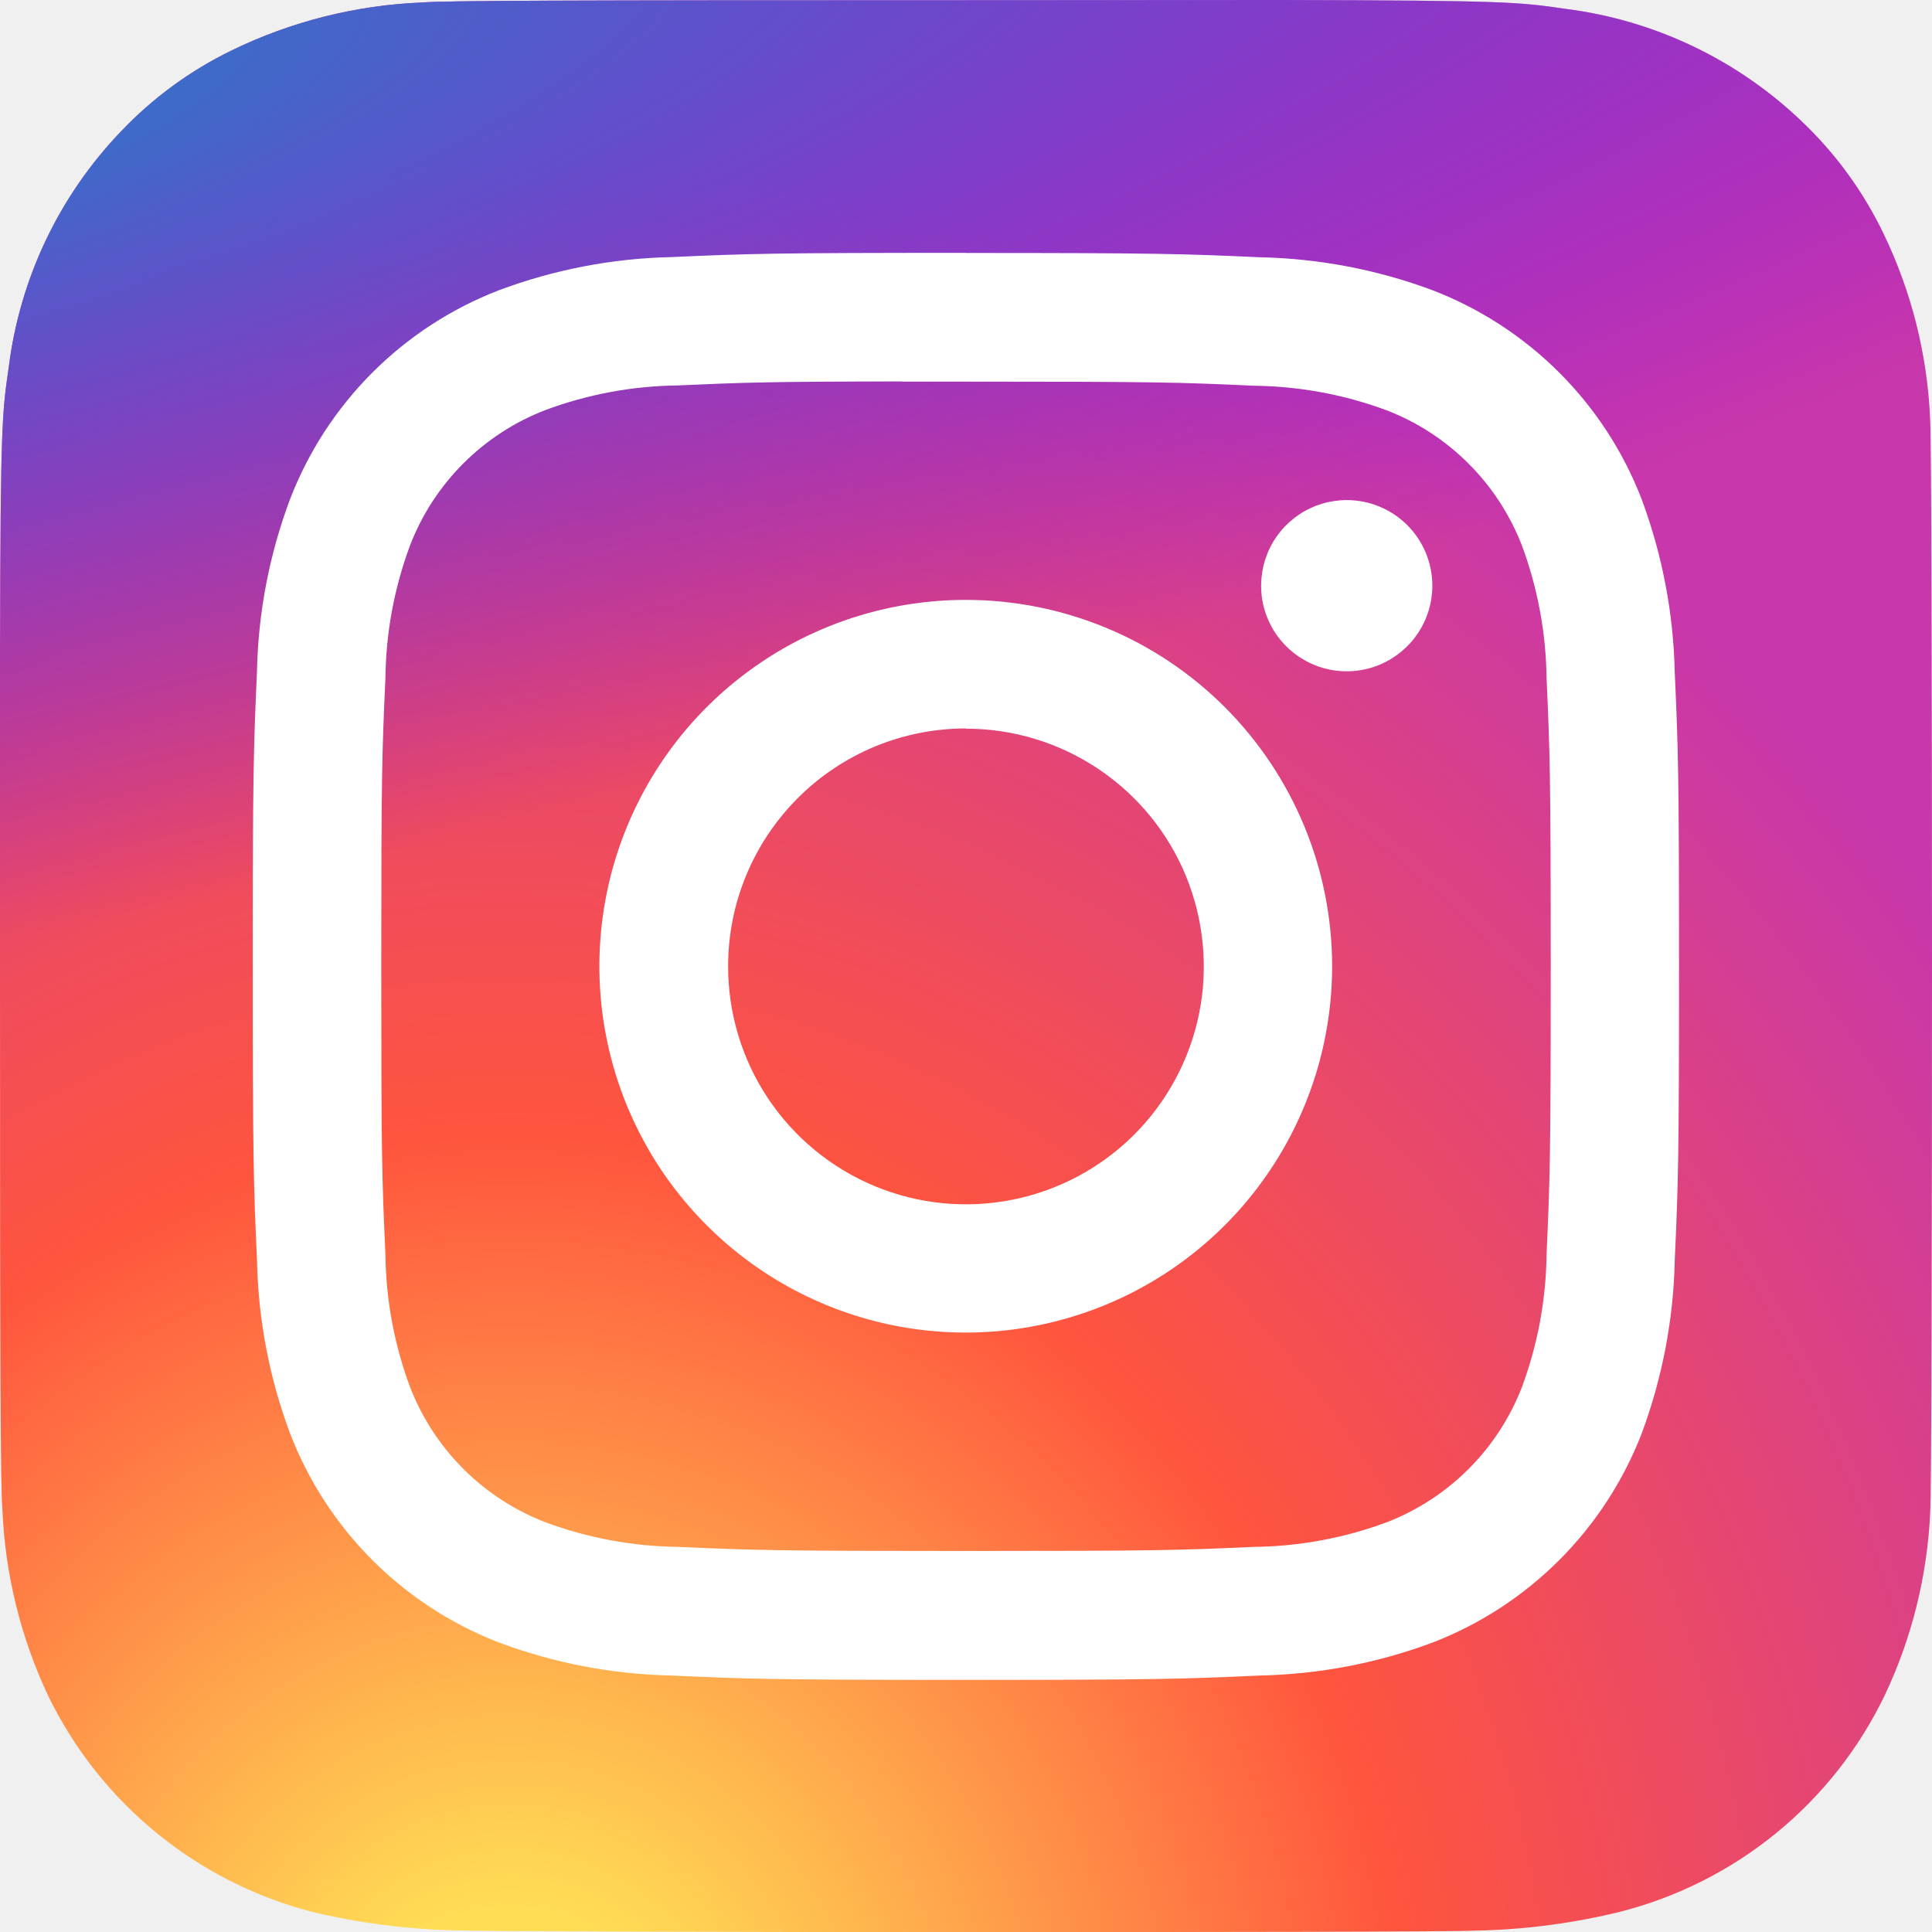
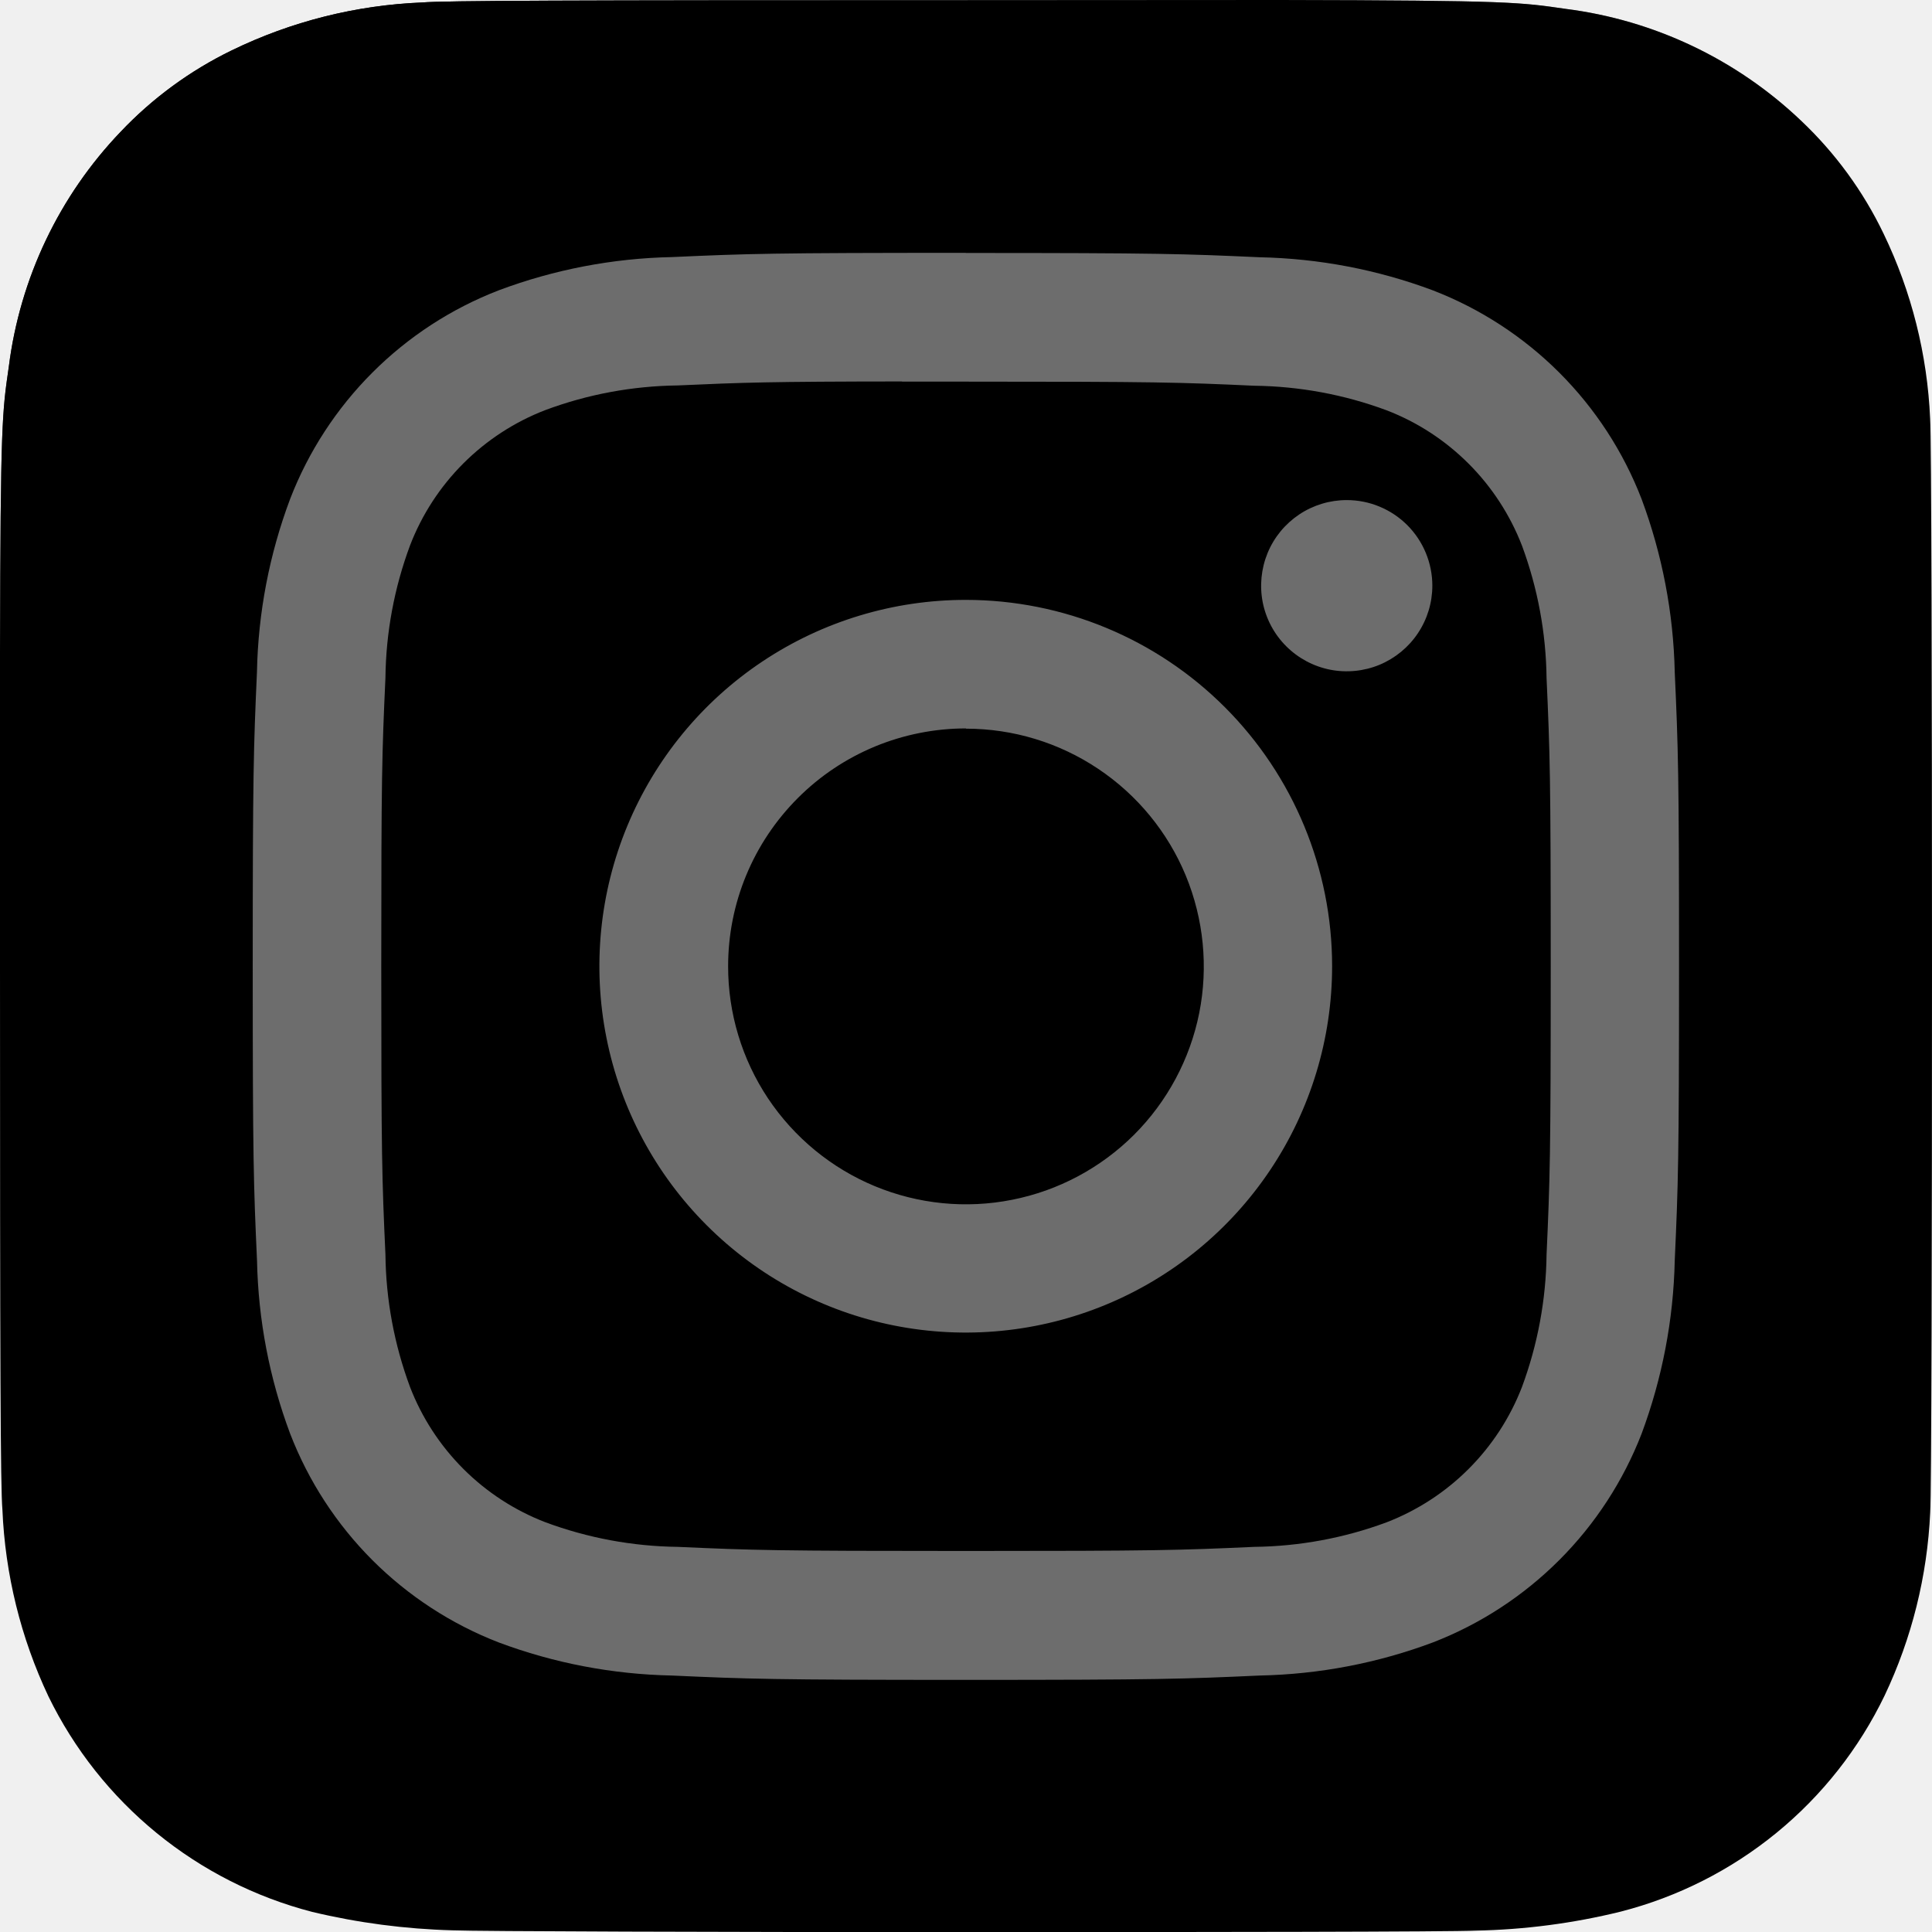
<svg xmlns="http://www.w3.org/2000/svg" width="32" height="32" viewBox="0 0 32 32" fill="none">
  <g clip-path="url(#clip0_569_644)">
    <path d="M16.005 0.003C9.325 0.003 7.371 0.01 6.992 0.041C5.897 0.085 4.824 0.355 3.839 0.834C3.15 1.169 2.527 1.625 2 2.181C0.98 3.245 0.331 4.61 0.146 6.073C0.038 6.822 0.007 6.974 0 10.797C0 12.071 0 13.748 0 15.998C0 22.674 0.008 24.627 0.04 25.005C0.085 26.076 0.344 27.128 0.802 28.097C1.229 28.973 1.841 29.745 2.595 30.361C3.349 30.977 4.228 31.423 5.171 31.667C5.932 31.849 6.711 31.951 7.494 31.972C7.89 31.989 11.929 32.002 15.97 32.002C20.012 32.002 24.053 31.997 24.439 31.977C25.251 31.962 26.058 31.856 26.846 31.662C27.791 31.419 28.671 30.974 29.426 30.356C30.181 29.738 30.791 28.963 31.215 28.084C31.666 27.134 31.922 26.103 31.97 25.053C31.991 24.777 32 20.38 32 15.99C32 11.6 31.99 7.211 31.969 6.935C31.923 5.873 31.661 4.831 31.199 3.873C30.861 3.168 30.396 2.532 29.828 1.996C28.76 0.98 27.395 0.332 25.932 0.147C25.184 0.039 25.036 0.007 21.208 0L16.005 0.003Z" fill="url(#paint0_radial_569_644)" />
    <path d="M16.005 0.003C9.325 0.003 7.371 0.01 6.992 0.041C5.897 0.085 4.824 0.355 3.839 0.834C3.15 1.169 2.527 1.625 2 2.181C0.98 3.245 0.331 4.61 0.146 6.073C0.038 6.822 0.007 6.974 0 10.797C0 12.071 0 13.748 0 15.998C0 22.674 0.008 24.627 0.04 25.005C0.085 26.076 0.344 27.128 0.802 28.097C1.229 28.973 1.841 29.745 2.595 30.361C3.349 30.977 4.228 31.423 5.171 31.667C5.932 31.849 6.711 31.951 7.494 31.972C7.89 31.989 11.929 32.002 15.97 32.002C20.012 32.002 24.053 31.997 24.439 31.977C25.251 31.962 26.058 31.856 26.846 31.662C27.791 31.419 28.671 30.974 29.426 30.356C30.181 29.738 30.791 28.963 31.215 28.084C31.666 27.134 31.922 26.103 31.97 25.053C31.991 24.777 32 20.38 32 15.99C32 11.6 31.99 7.211 31.969 6.935C31.923 5.873 31.661 4.831 31.199 3.873C30.861 3.168 30.396 2.532 29.828 1.996C28.76 0.98 27.395 0.332 25.932 0.147C25.184 0.039 25.036 0.007 21.208 0L16.005 0.003Z" fill="url(#paint1_radial_569_644)" />
-     <path d="M16 4.188C12.792 4.188 12.389 4.201 11.129 4.258C10.149 4.278 9.18 4.464 8.262 4.808C7.477 5.111 6.764 5.575 6.169 6.17C5.574 6.765 5.109 7.478 4.806 8.263C4.461 9.181 4.275 10.151 4.256 11.132C4.2 12.392 4.186 12.795 4.186 16.008C4.186 19.221 4.2 19.619 4.257 20.879C4.277 21.859 4.462 22.829 4.806 23.747C5.109 24.532 5.573 25.245 6.167 25.84C6.762 26.435 7.474 26.899 8.258 27.203C9.176 27.547 10.146 27.732 11.126 27.752C12.386 27.809 12.789 27.824 15.996 27.824C19.204 27.824 19.607 27.809 20.867 27.752C21.847 27.732 22.817 27.547 23.735 27.203C24.52 26.899 25.232 26.434 25.827 25.839C26.422 25.244 26.886 24.531 27.19 23.747C27.532 22.828 27.718 21.858 27.739 20.878C27.796 19.618 27.81 19.216 27.81 16.007C27.81 12.797 27.796 12.394 27.739 11.134C27.718 10.154 27.532 9.185 27.19 8.266C26.887 7.481 26.423 6.768 25.828 6.173C25.233 5.578 24.52 5.114 23.735 4.81C22.816 4.466 21.846 4.281 20.865 4.261C19.605 4.204 19.203 4.19 15.994 4.19L16 4.188ZM14.94 6.321H16C19.155 6.321 19.529 6.332 20.774 6.389C21.523 6.398 22.265 6.535 22.967 6.796C23.477 6.992 23.939 7.294 24.325 7.68C24.711 8.066 25.012 8.529 25.209 9.038C25.469 9.741 25.607 10.482 25.616 11.232C25.672 12.477 25.685 12.851 25.685 16.005C25.685 19.159 25.672 19.533 25.616 20.779C25.607 21.528 25.469 22.27 25.209 22.972C25.012 23.482 24.711 23.944 24.325 24.33C23.939 24.716 23.477 25.017 22.967 25.214C22.265 25.475 21.523 25.612 20.774 25.621C19.529 25.677 19.155 25.689 16 25.689C12.846 25.689 12.472 25.677 11.227 25.621C10.477 25.612 9.735 25.474 9.033 25.213C8.524 25.017 8.061 24.716 7.675 24.33C7.289 23.944 6.987 23.481 6.791 22.972C6.53 22.269 6.392 21.527 6.384 20.778C6.327 19.532 6.315 19.158 6.315 16.002C6.315 12.846 6.327 12.474 6.384 11.229C6.392 10.479 6.53 9.737 6.791 9.035C6.987 8.525 7.288 8.062 7.674 7.676C8.06 7.29 8.523 6.988 9.033 6.792C9.735 6.53 10.477 6.393 11.227 6.384C12.316 6.335 12.739 6.32 14.94 6.318V6.321ZM22.306 8.283C22.026 8.283 21.751 8.366 21.518 8.522C21.285 8.678 21.103 8.899 20.996 9.158C20.889 9.418 20.861 9.703 20.915 9.978C20.97 10.253 21.105 10.506 21.304 10.704C21.502 10.902 21.755 11.037 22.03 11.092C22.305 11.146 22.59 11.118 22.849 11.011C23.108 10.903 23.33 10.721 23.485 10.488C23.641 10.255 23.724 9.981 23.724 9.7C23.724 9.514 23.687 9.33 23.616 9.158C23.545 8.986 23.44 8.829 23.309 8.698C23.177 8.566 23.021 8.462 22.849 8.391C22.677 8.319 22.492 8.283 22.306 8.283ZM16 9.936C14.8 9.935 13.626 10.29 12.628 10.956C11.629 11.622 10.851 12.57 10.391 13.678C9.931 14.787 9.81 16.008 10.044 17.185C10.277 18.362 10.855 19.444 11.704 20.293C12.552 21.142 13.633 21.721 14.811 21.955C15.988 22.189 17.208 22.069 18.317 21.61C19.426 21.151 20.374 20.373 21.041 19.375C21.708 18.377 22.064 17.203 22.064 16.003C22.064 14.395 21.425 12.852 20.288 11.714C19.151 10.576 17.609 9.937 16 9.936ZM16 12.069C16.779 12.069 17.541 12.3 18.189 12.734C18.837 13.167 19.342 13.782 19.64 14.502C19.937 15.223 20.015 16.015 19.863 16.779C19.71 17.543 19.334 18.245 18.783 18.796C18.231 19.346 17.529 19.721 16.764 19.872C16 20.024 15.208 19.945 14.488 19.646C13.768 19.347 13.154 18.841 12.721 18.193C12.289 17.544 12.059 16.782 12.06 16.003C12.06 15.486 12.162 14.973 12.36 14.496C12.558 14.018 12.849 13.584 13.215 13.218C13.58 12.852 14.015 12.562 14.493 12.364C14.971 12.167 15.483 12.065 16 12.065V12.069Z" fill="white" />
+     <path d="M16 4.188C12.792 4.188 12.389 4.201 11.129 4.258C10.149 4.278 9.18 4.464 8.262 4.808C7.477 5.111 6.764 5.575 6.169 6.17C5.574 6.765 5.109 7.478 4.806 8.263C4.461 9.181 4.275 10.151 4.256 11.132C4.2 12.392 4.186 12.795 4.186 16.008C4.186 19.221 4.2 19.619 4.257 20.879C4.277 21.859 4.462 22.829 4.806 23.747C5.109 24.532 5.573 25.245 6.167 25.84C6.762 26.435 7.474 26.899 8.258 27.203C9.176 27.547 10.146 27.732 11.126 27.752C12.386 27.809 12.789 27.824 15.996 27.824C19.204 27.824 19.607 27.809 20.867 27.752C21.847 27.732 22.817 27.547 23.735 27.203C24.52 26.899 25.232 26.434 25.827 25.839C26.422 25.244 26.886 24.531 27.19 23.747C27.532 22.828 27.718 21.858 27.739 20.878C27.796 19.618 27.81 19.216 27.81 16.007C27.81 12.797 27.796 12.394 27.739 11.134C27.718 10.154 27.532 9.185 27.19 8.266C26.887 7.481 26.423 6.768 25.828 6.173C25.233 5.578 24.52 5.114 23.735 4.81C22.816 4.466 21.846 4.281 20.865 4.261C19.605 4.204 19.203 4.19 15.994 4.19L16 4.188ZM14.94 6.321H16C19.155 6.321 19.529 6.332 20.774 6.389C21.523 6.398 22.265 6.535 22.967 6.796C23.477 6.992 23.939 7.294 24.325 7.68C24.711 8.066 25.012 8.529 25.209 9.038C25.469 9.741 25.607 10.482 25.616 11.232C25.672 12.477 25.685 12.851 25.685 16.005C25.685 19.159 25.672 19.533 25.616 20.779C25.607 21.528 25.469 22.27 25.209 22.972C25.012 23.482 24.711 23.944 24.325 24.33C23.939 24.716 23.477 25.017 22.967 25.214C22.265 25.475 21.523 25.612 20.774 25.621C19.529 25.677 19.155 25.689 16 25.689C12.846 25.689 12.472 25.677 11.227 25.621C10.477 25.612 9.735 25.474 9.033 25.213C8.524 25.017 8.061 24.716 7.675 24.33C7.289 23.944 6.987 23.481 6.791 22.972C6.53 22.269 6.392 21.527 6.384 20.778C6.327 19.532 6.315 19.158 6.315 16.002C6.315 12.846 6.327 12.474 6.384 11.229C6.392 10.479 6.53 9.737 6.791 9.035C6.987 8.525 7.288 8.062 7.674 7.676C8.06 7.29 8.523 6.988 9.033 6.792C9.735 6.53 10.477 6.393 11.227 6.384C12.316 6.335 12.739 6.32 14.94 6.318V6.321ZM22.306 8.283C22.026 8.283 21.751 8.366 21.518 8.522C21.285 8.678 21.103 8.899 20.996 9.158C20.889 9.418 20.861 9.703 20.915 9.978C20.97 10.253 21.105 10.506 21.304 10.704C21.502 10.902 21.755 11.037 22.03 11.092C22.305 11.146 22.59 11.118 22.849 11.011C23.108 10.903 23.33 10.721 23.485 10.488C23.641 10.255 23.724 9.981 23.724 9.7C23.724 9.514 23.687 9.33 23.616 9.158C23.545 8.986 23.44 8.829 23.309 8.698C23.177 8.566 23.021 8.462 22.849 8.391C22.677 8.319 22.492 8.283 22.306 8.283ZM16 9.936C14.8 9.935 13.626 10.29 12.628 10.956C11.629 11.622 10.851 12.57 10.391 13.678C9.931 14.787 9.81 16.008 10.044 17.185C10.277 18.362 10.855 19.444 11.704 20.293C12.552 21.142 13.633 21.721 14.811 21.955C15.988 22.189 17.208 22.069 18.317 21.61C19.426 21.151 20.374 20.373 21.041 19.375C21.708 18.377 22.064 17.203 22.064 16.003C22.064 14.395 21.425 12.852 20.288 11.714C19.151 10.576 17.609 9.937 16 9.936ZM16 12.069C16.779 12.069 17.541 12.3 18.189 12.734C18.837 13.167 19.342 13.782 19.64 14.502C19.937 15.223 20.015 16.015 19.863 16.779C19.71 17.543 19.334 18.245 18.783 18.796C18.231 19.346 17.529 19.721 16.764 19.872C16 20.024 15.208 19.945 14.488 19.646C13.768 19.347 13.154 18.841 12.721 18.193C12.289 17.544 12.059 16.782 12.06 16.003C12.06 15.486 12.162 14.973 12.36 14.496C12.558 14.018 12.849 13.584 13.215 13.218C13.58 12.852 14.015 12.562 14.493 12.364C14.971 12.167 15.483 12.065 16 12.065V12.069Z" fill="#6d6d6d" />
  </g>
  <defs>
    <radialGradient id="paint0_radial_569_644" cx="0" cy="0" r="1" gradientUnits="userSpaceOnUse" gradientTransform="translate(8.57188 34.5262) rotate(-90) scale(31.7235 29.4998)">
-       <stop stop-color="#FFDD55" />
-       <stop offset="0.1" stop-color="#FFDD55" />
-       <stop offset="0.5" stop-color="#FF543E" />
-       <stop offset="1" stop-color="#C837AB" />
+       <stop stop-color="#000000" />
+       <stop offset="0.1" stop-color="#000000" />
+       <stop offset="0.5" stop-color="#000000" />
+       <stop offset="1" stop-color="#000000" />
    </radialGradient>
    <radialGradient id="paint1_radial_569_644" cx="0" cy="0" r="1" gradientUnits="userSpaceOnUse" gradientTransform="translate(-5.41191 2.16892) rotate(78.6774) scale(14.178 58.4405)">
-       <stop stop-color="#3771C8" />
-       <stop offset="0.128" stop-color="#3771C8" />
-       <stop offset="1" stop-color="#6600FF" stop-opacity="0" />
+       <stop stop-color="#000000" />
+       <stop offset="0.128" stop-color="#000000" />
+       <stop offset="1" stop-color="#000000" stop-opacity="0" />
    </radialGradient>
    <clipPath id="clip0_569_644">
-       <rect width="32" height="32" fill="white" />
+       <rect width="32" height="32" fill="#6d6d6d" />
    </clipPath>
  </defs>
</svg>
